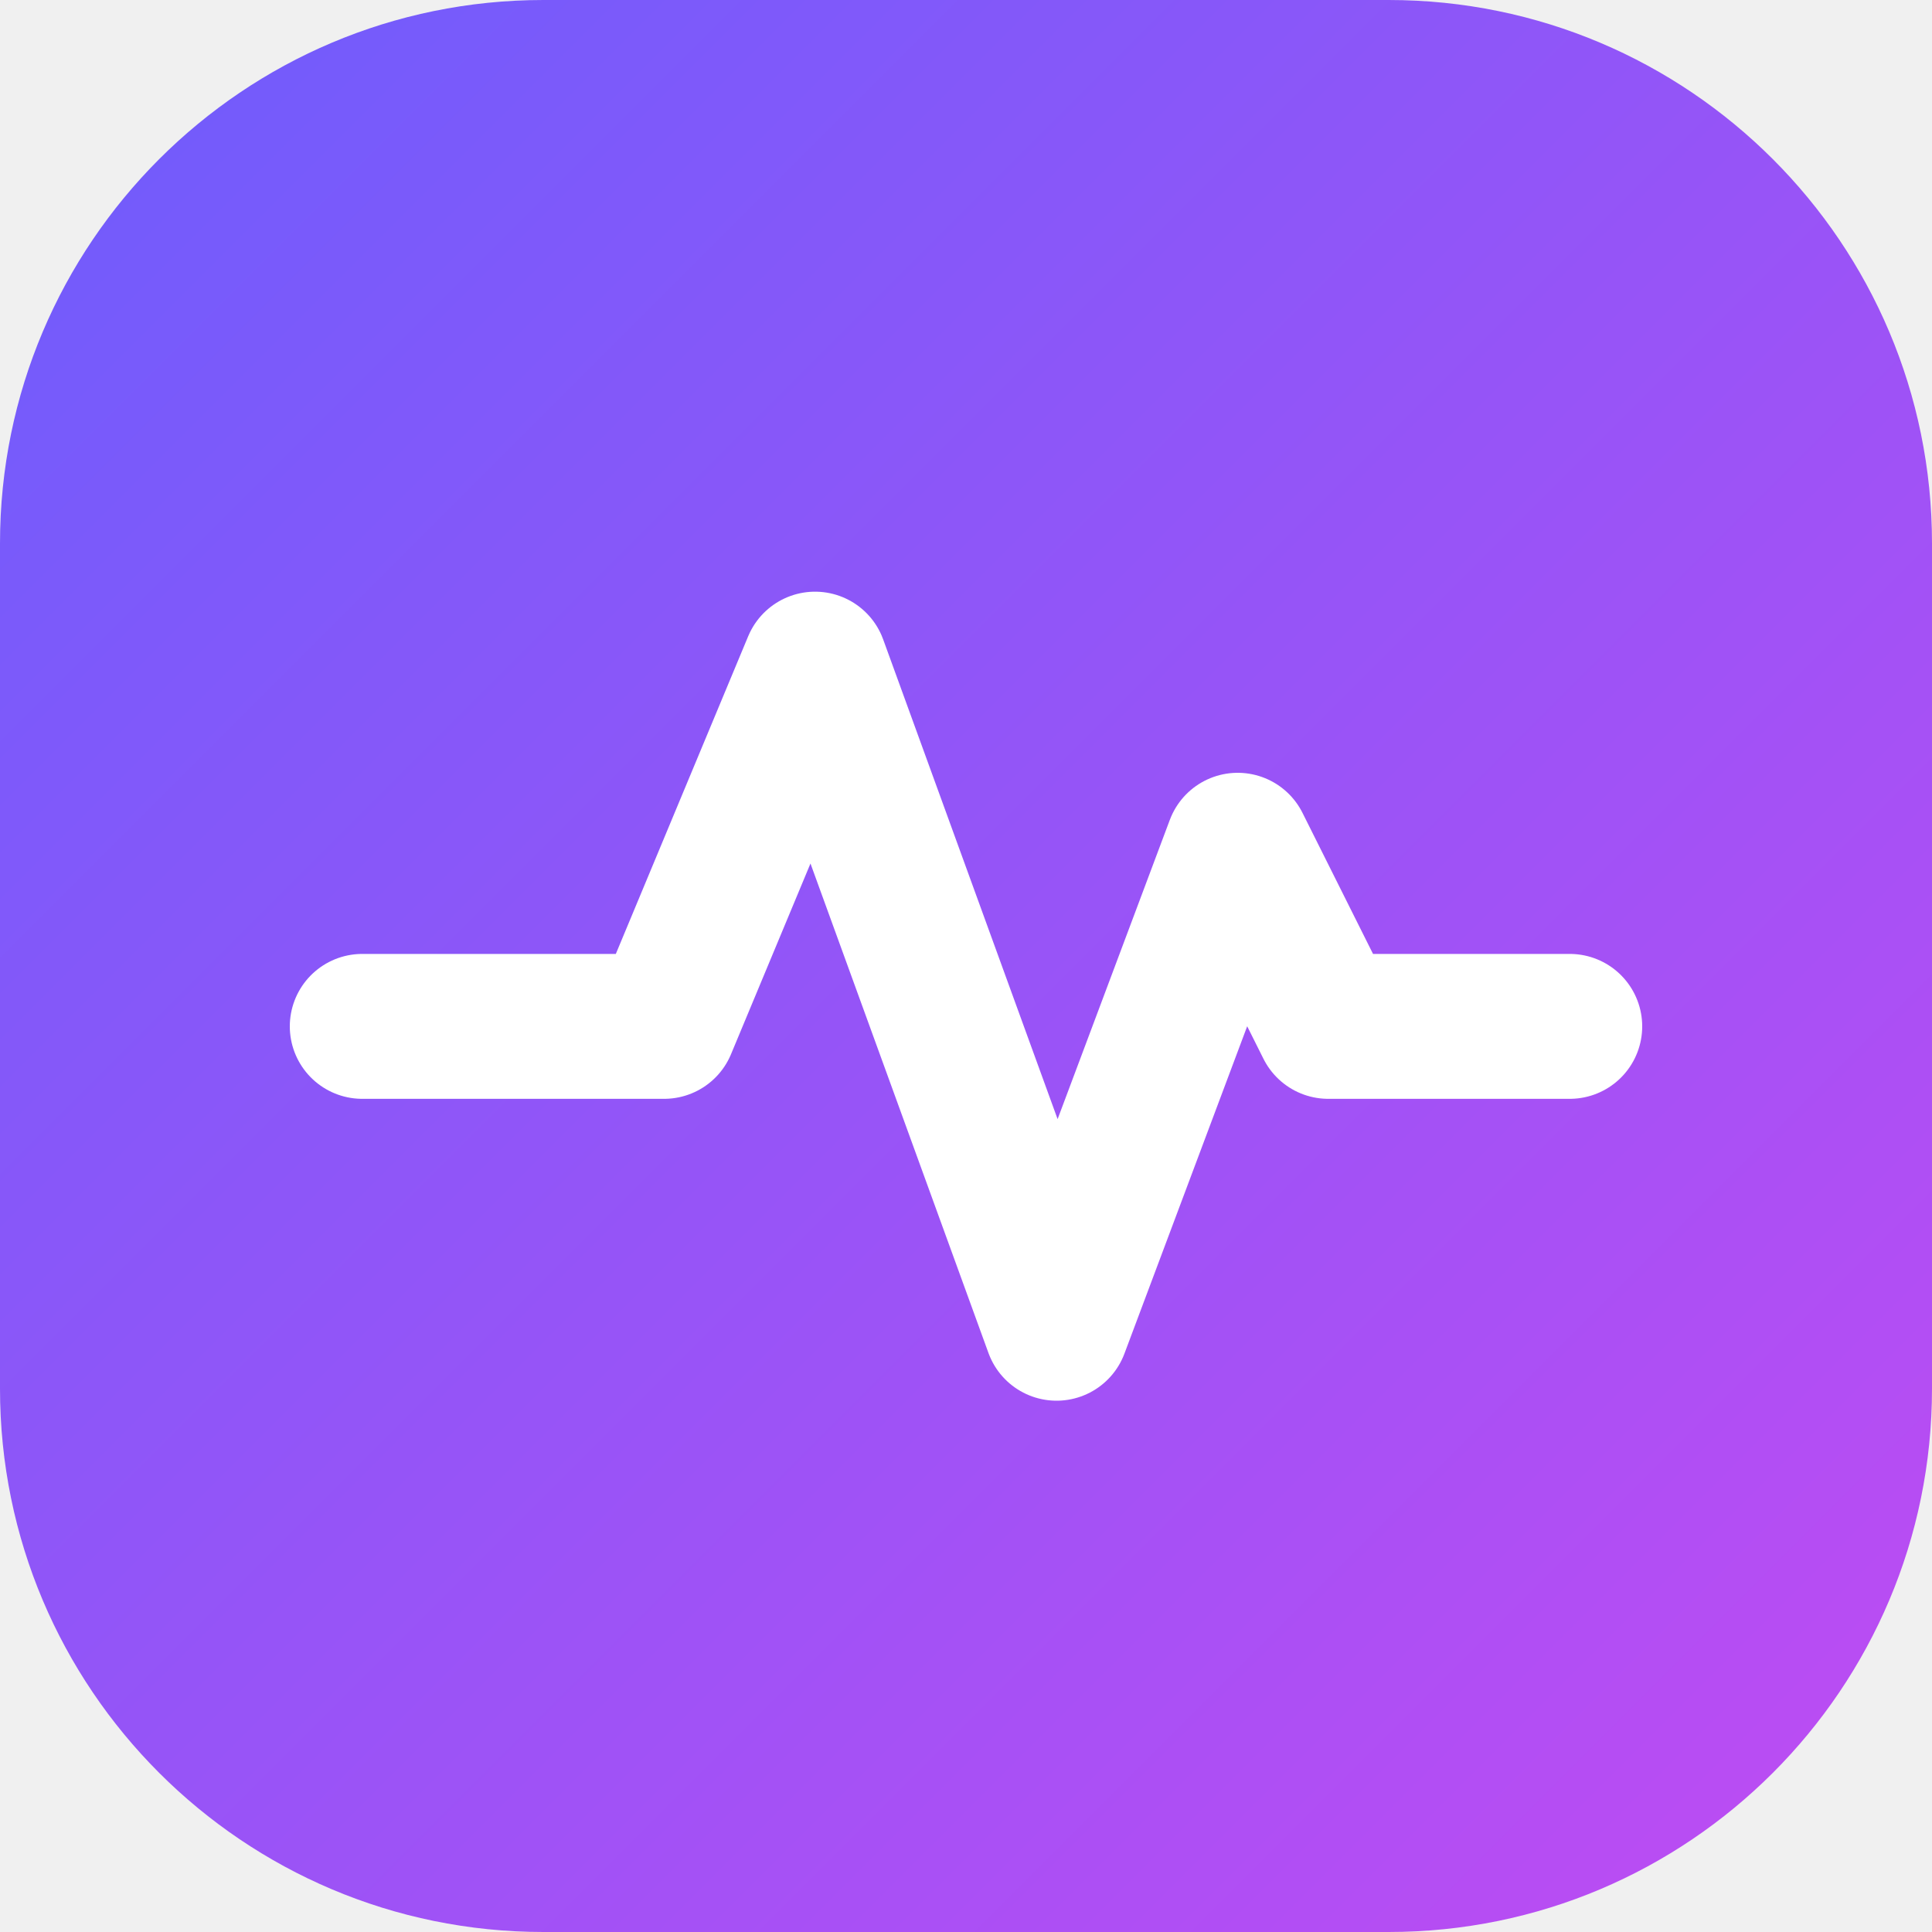
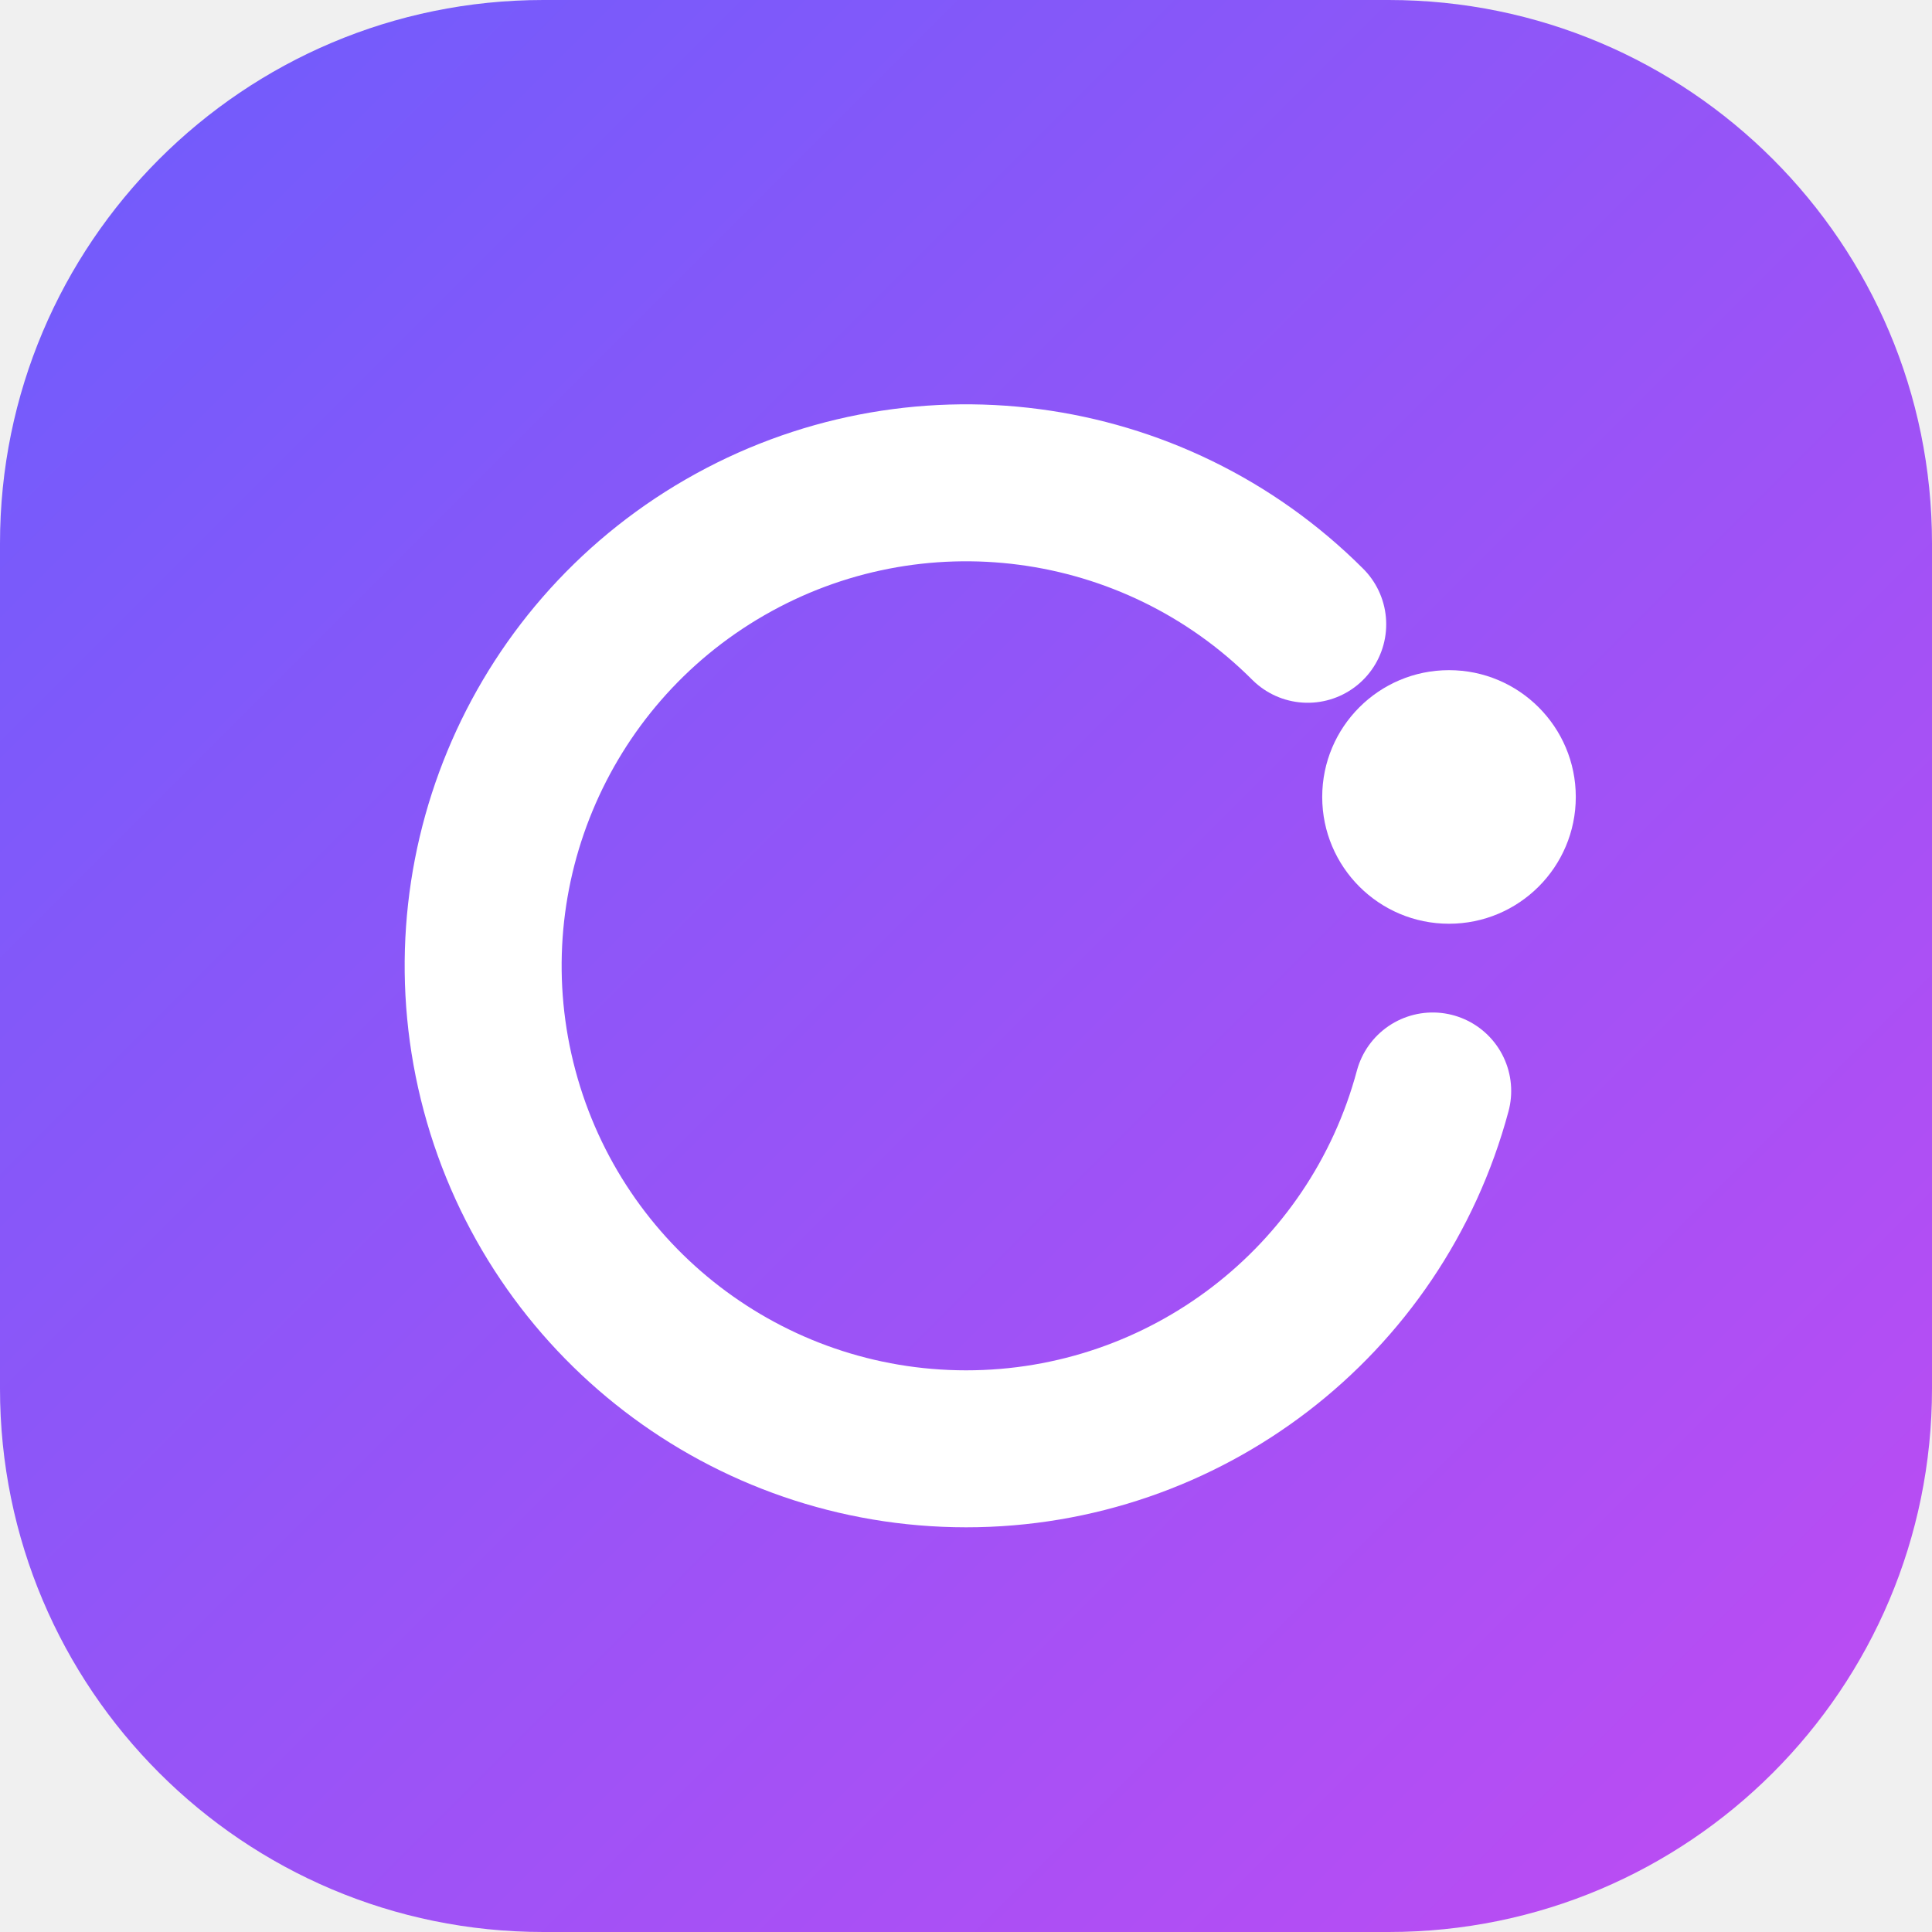
<svg xmlns="http://www.w3.org/2000/svg" viewBox="0 0 32 32">
  <defs>
    <linearGradient id="g" x1="0" y1="0" x2="1" y2="1">
      <stop offset="0" stop-color="#6d5dfc" />
      <stop offset="1" stop-color="#c04bf2" />
    </linearGradient>
  </defs>
  <rect width="32" height="32" rx="9" fill="url(#g)" />
-   <path d="M6 17h5l2.5-6 4 11 3-8 1.5 3H26" fill="none" stroke="#fff" stroke-width="2.4" stroke-linecap="round" stroke-linejoin="round" />
+   <path d="M21.66 10.34A8 8 0 1 0 23.73 18.07" fill="none" stroke="#fff" stroke-width="2.6" stroke-linecap="round" />
+   <circle cx="24" cy="13.2" r="2.1" fill="#fff" />
</svg>
